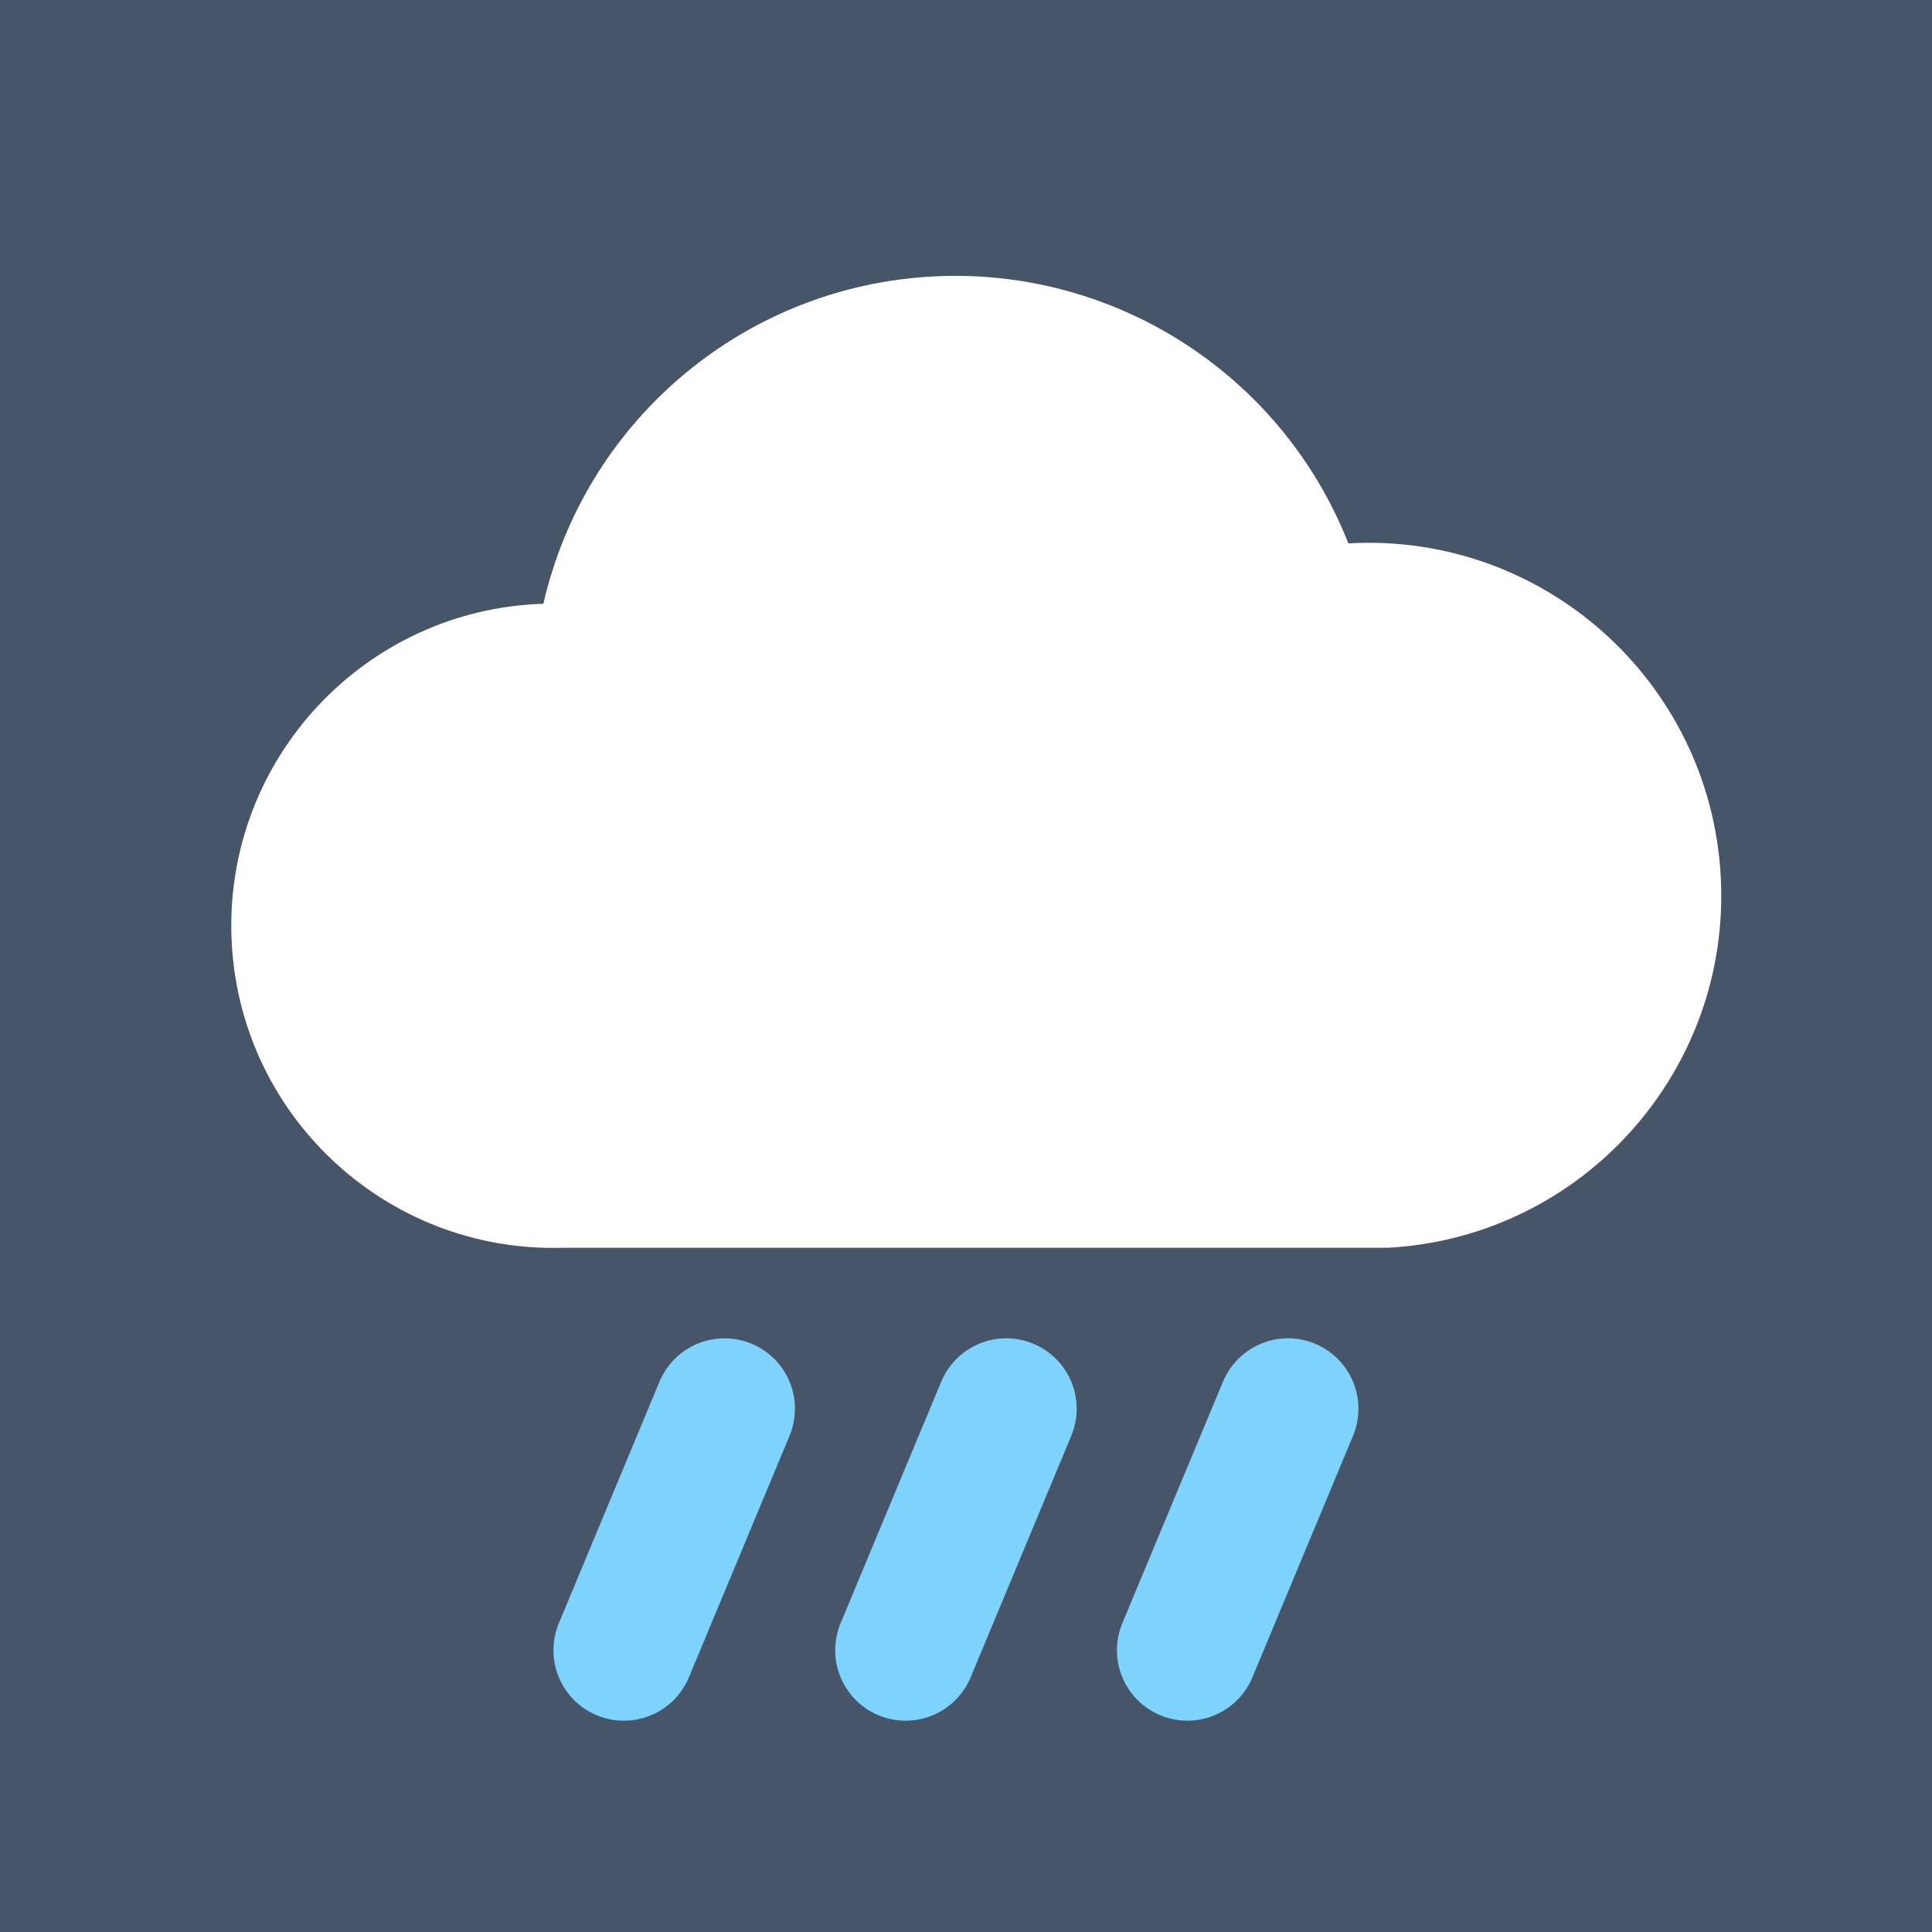
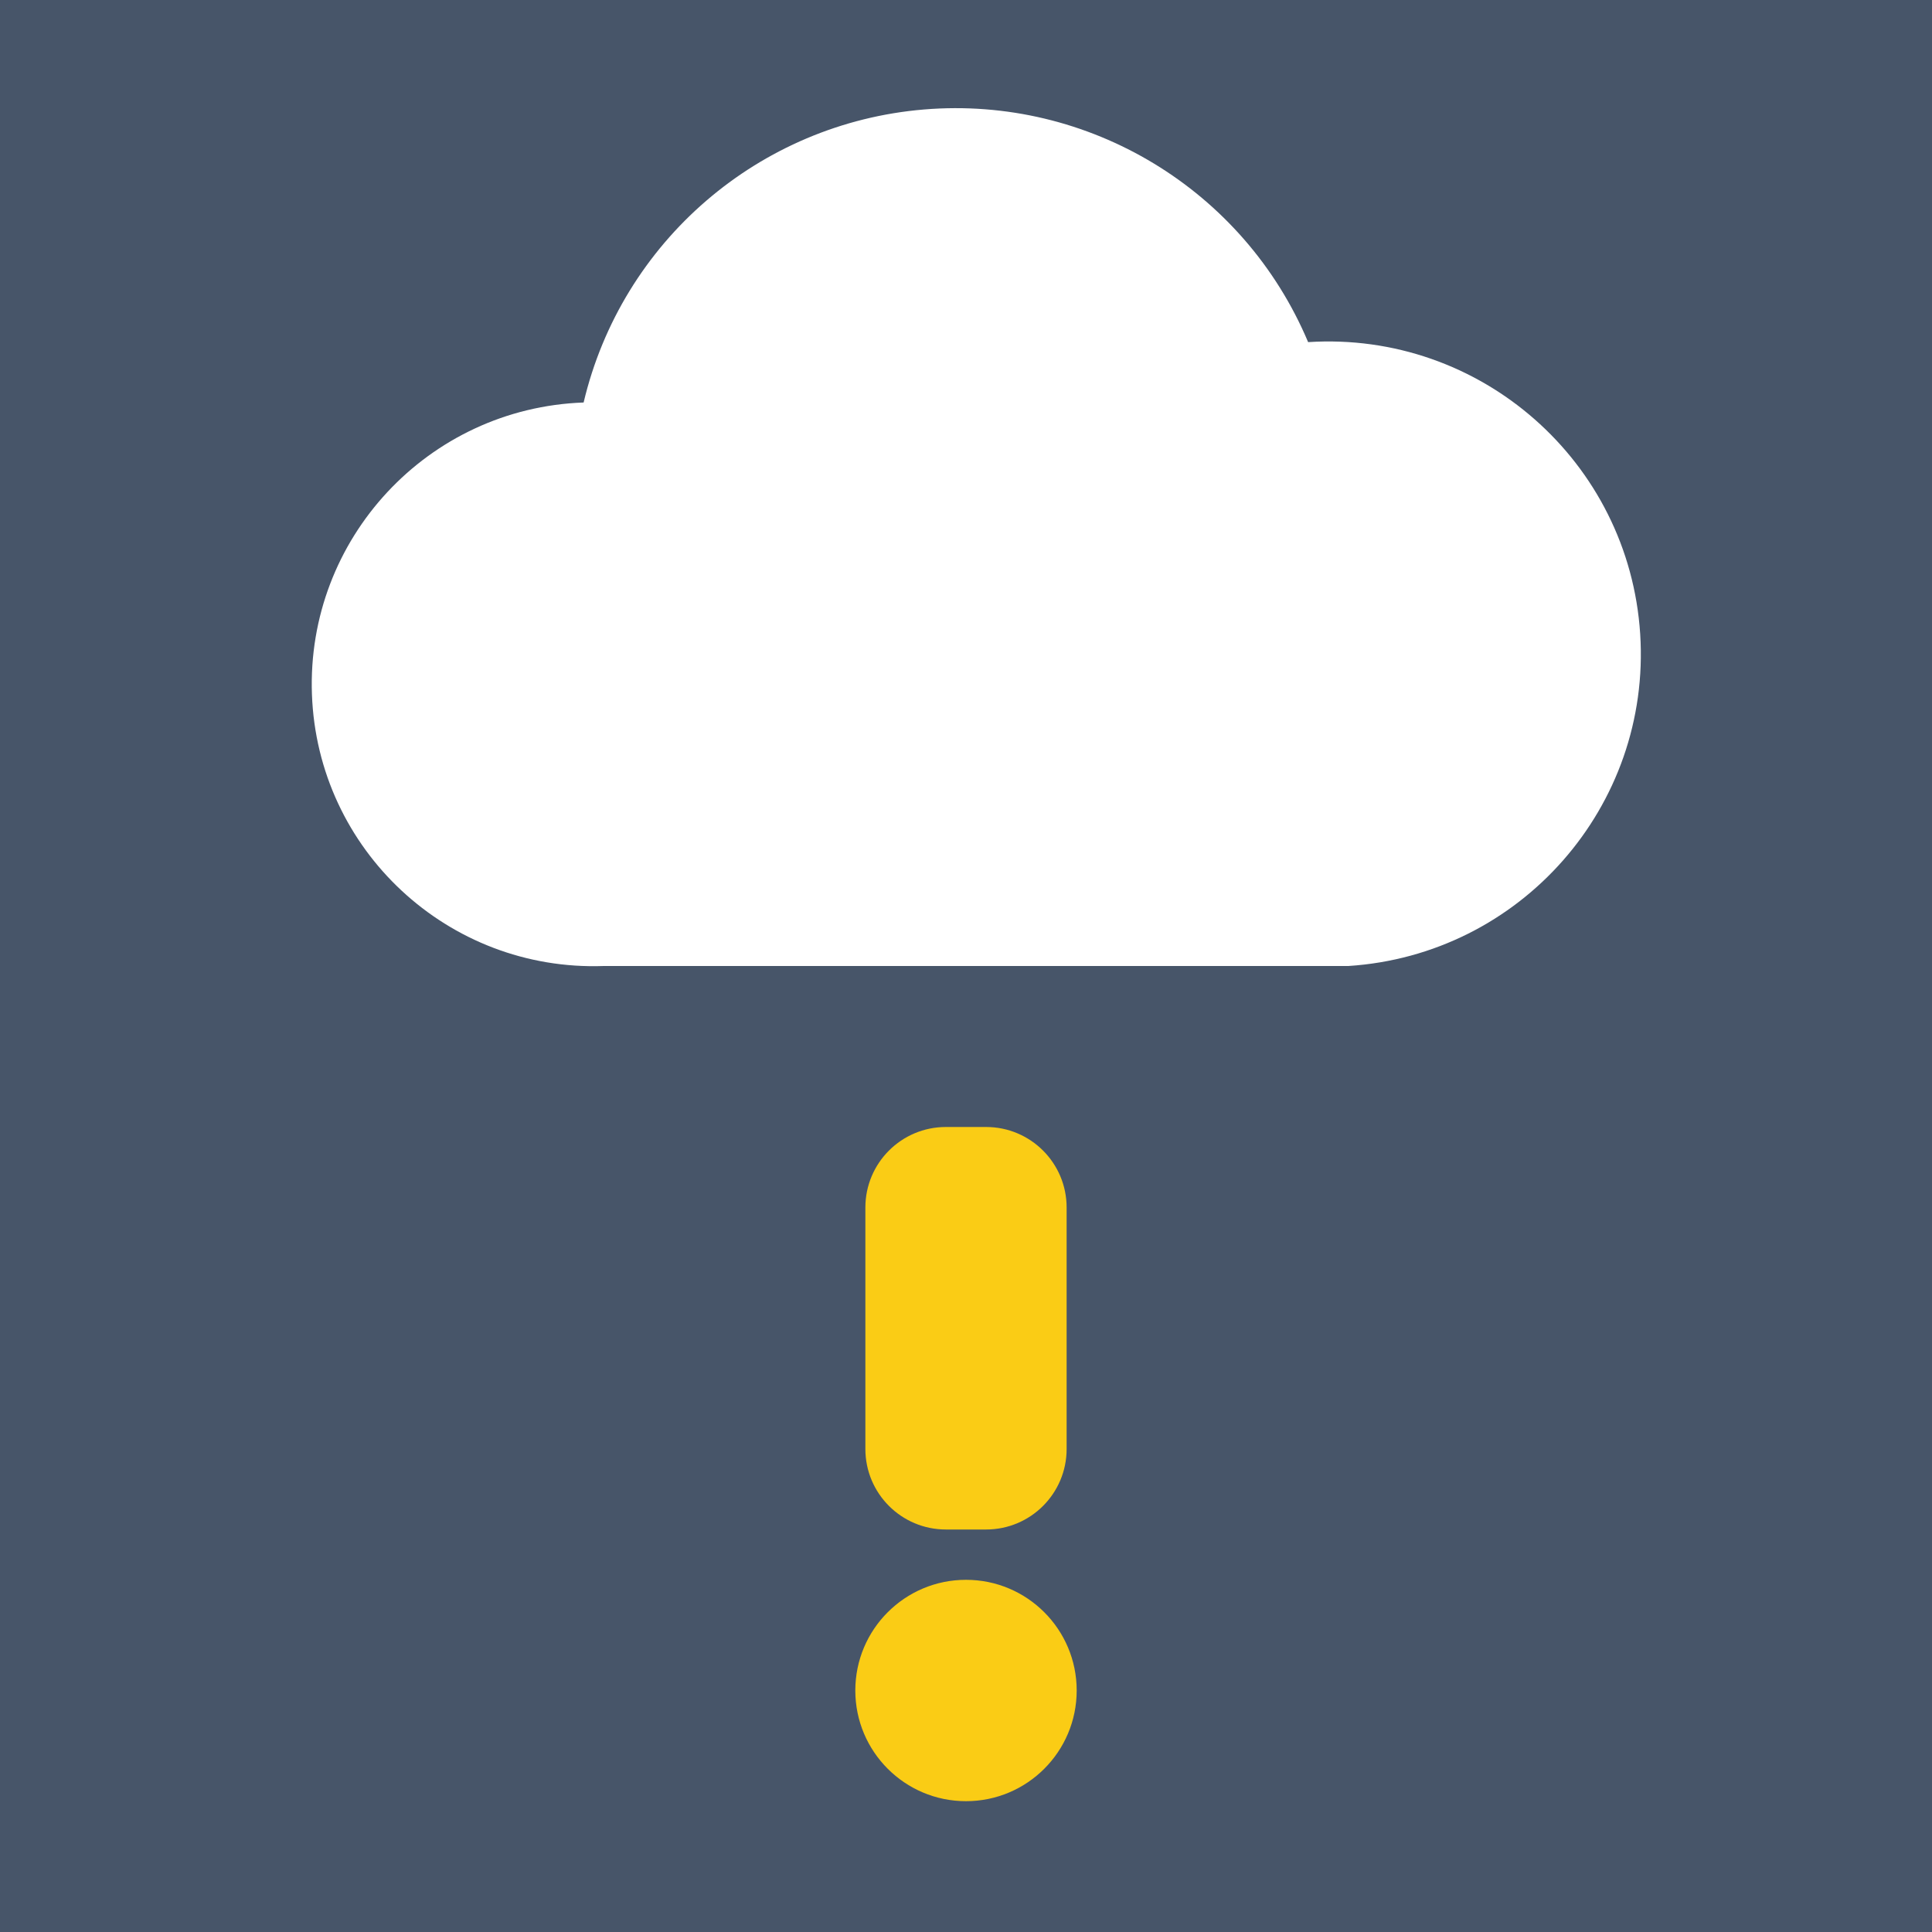
<svg xmlns="http://www.w3.org/2000/svg" viewBox="0 0 96 96">
  <rect width="96" height="96" fill="#475569" />
-   <path fill="#fff" d="M28 62a16 16 0 0 1-1-32 21 21 0 0 1 40-3 17 17 0 0 1 2 35z" />
-   <path stroke="#7dd3fc" stroke-width="7" stroke-linecap="round" d="m36 70-5 12m19-12-5 12m19-12-5 12" />
+   <path fill="#fff" transform="translate(0 -4)" d="M30 52a14 14 0 0 1-1-28 19 19 0 0 1 36-3 15 15 0 0 1 2 31z" />
+   <rect x="43" y="56" width="10" height="20" rx="4" fill="#facc15" />
+   <circle cx="48" cy="84" r="5.5" fill="#facc15" />
</svg>
